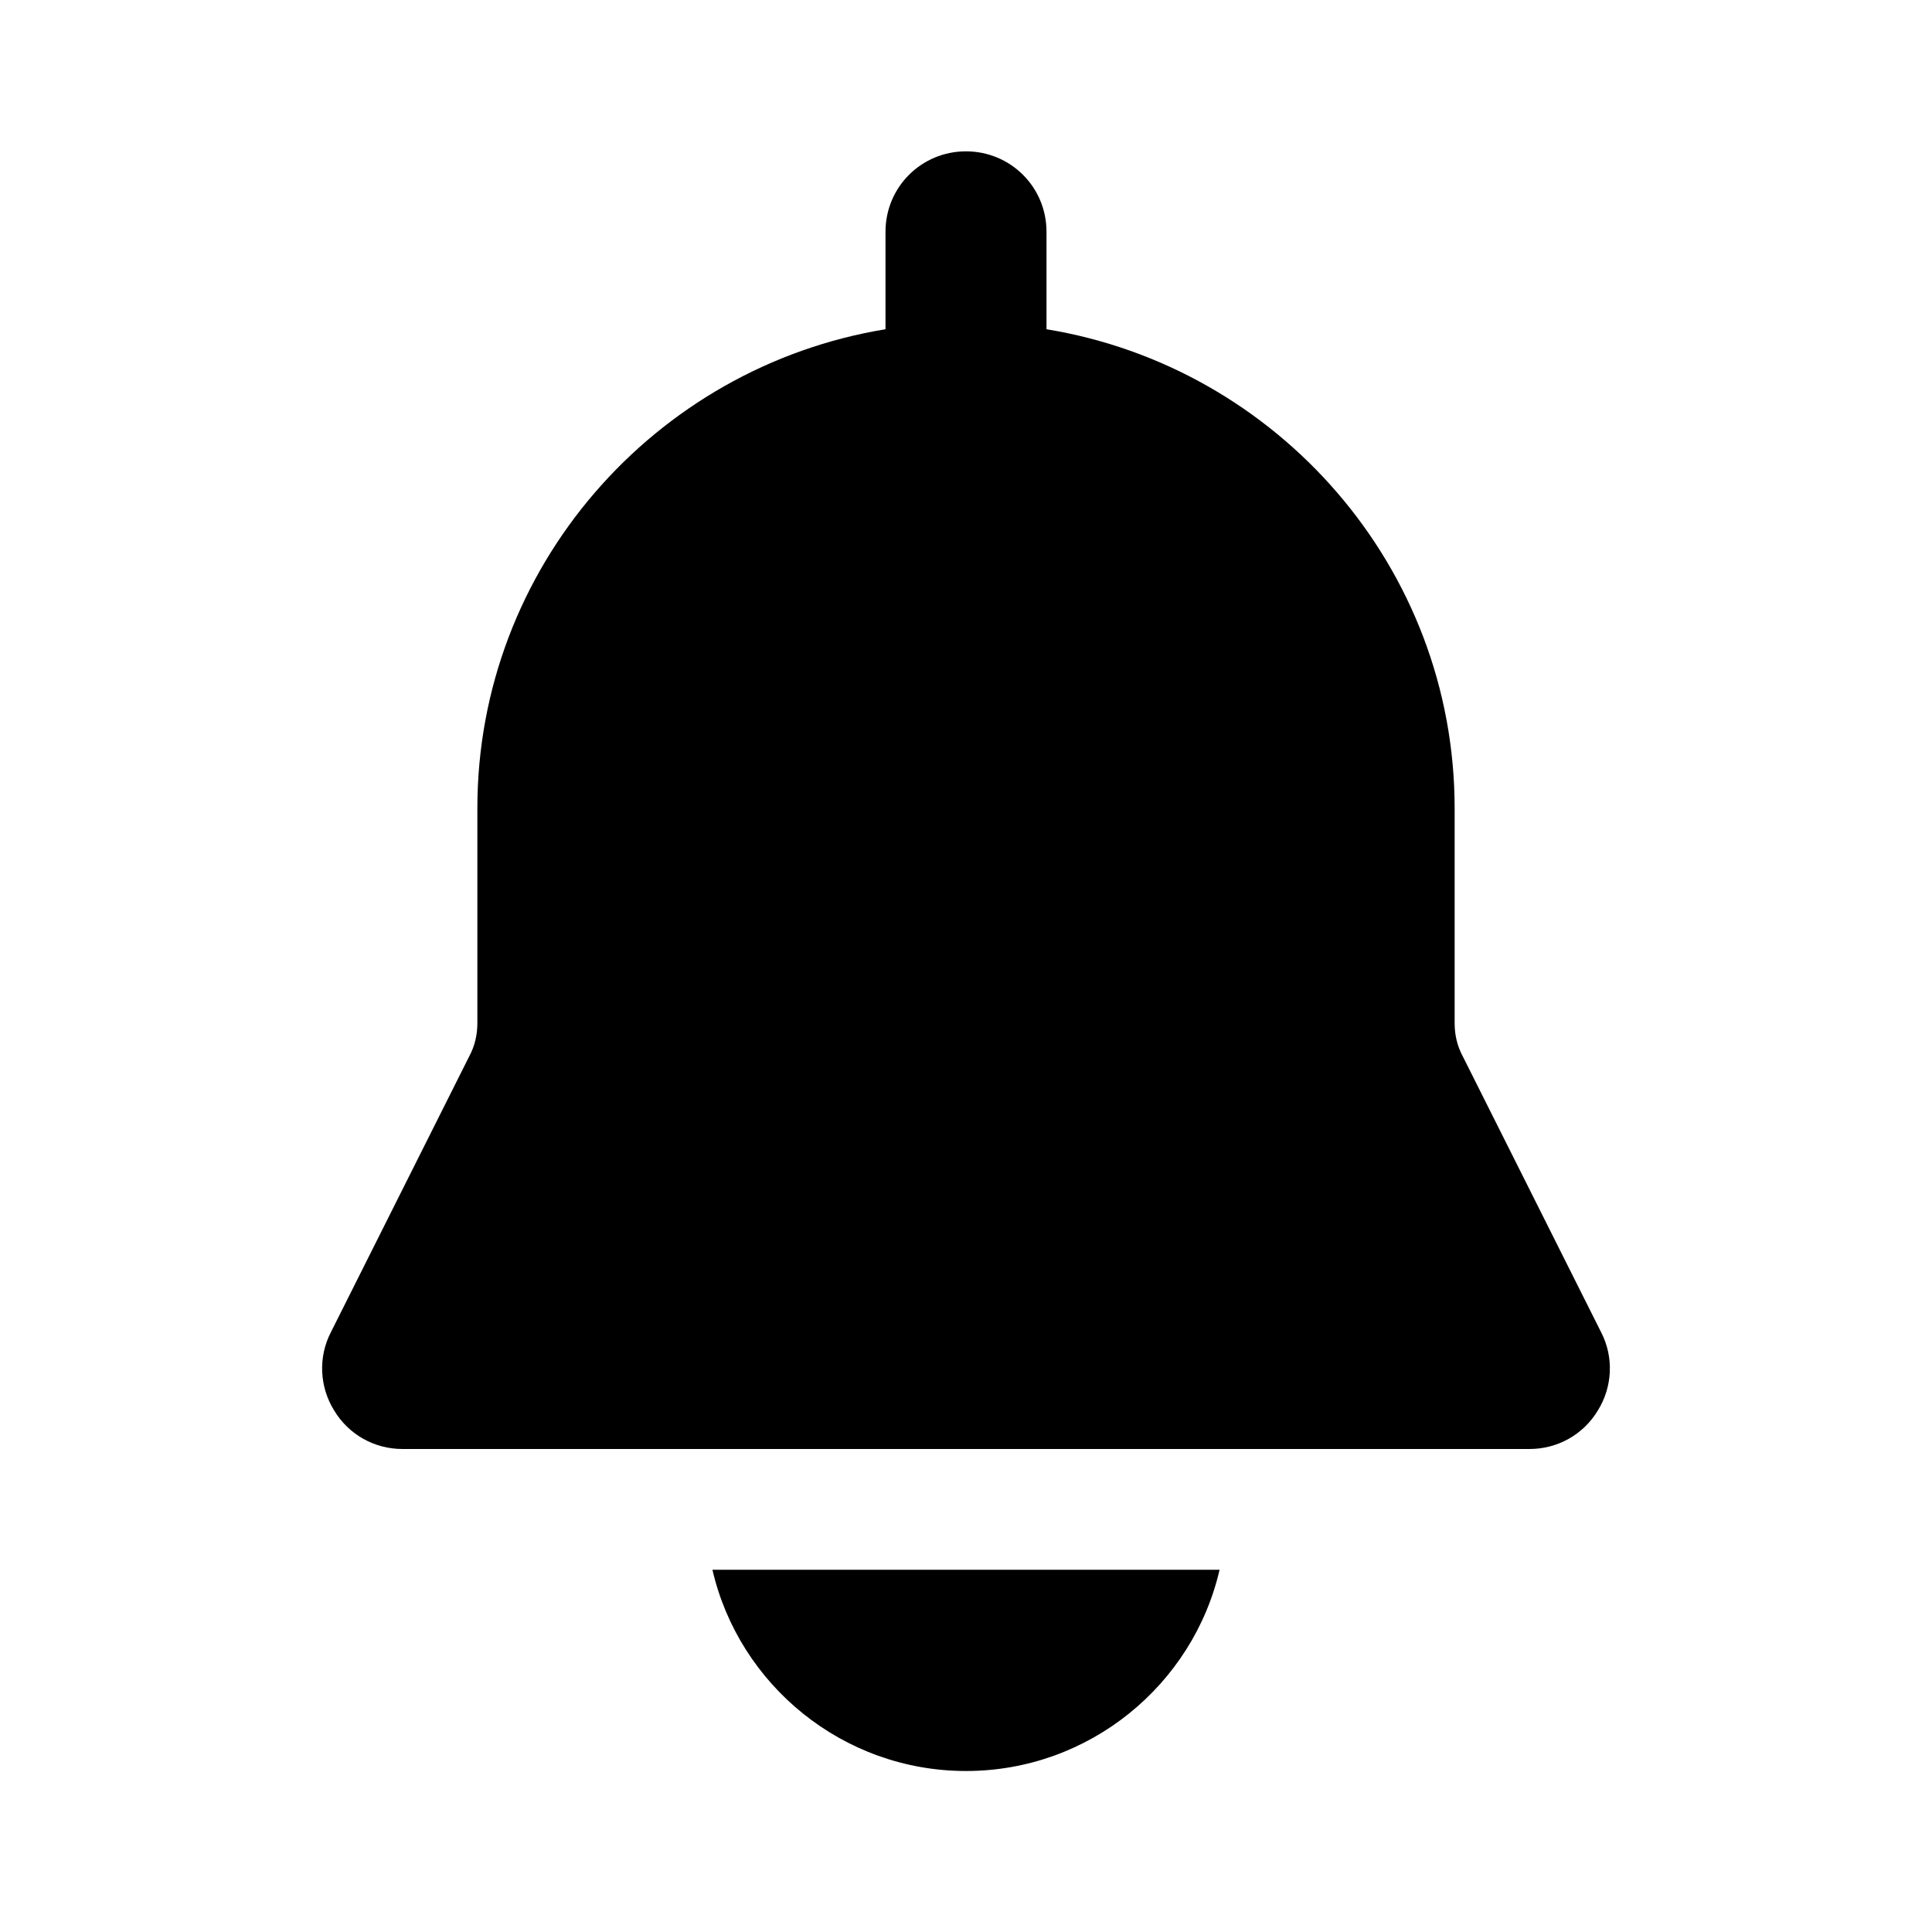
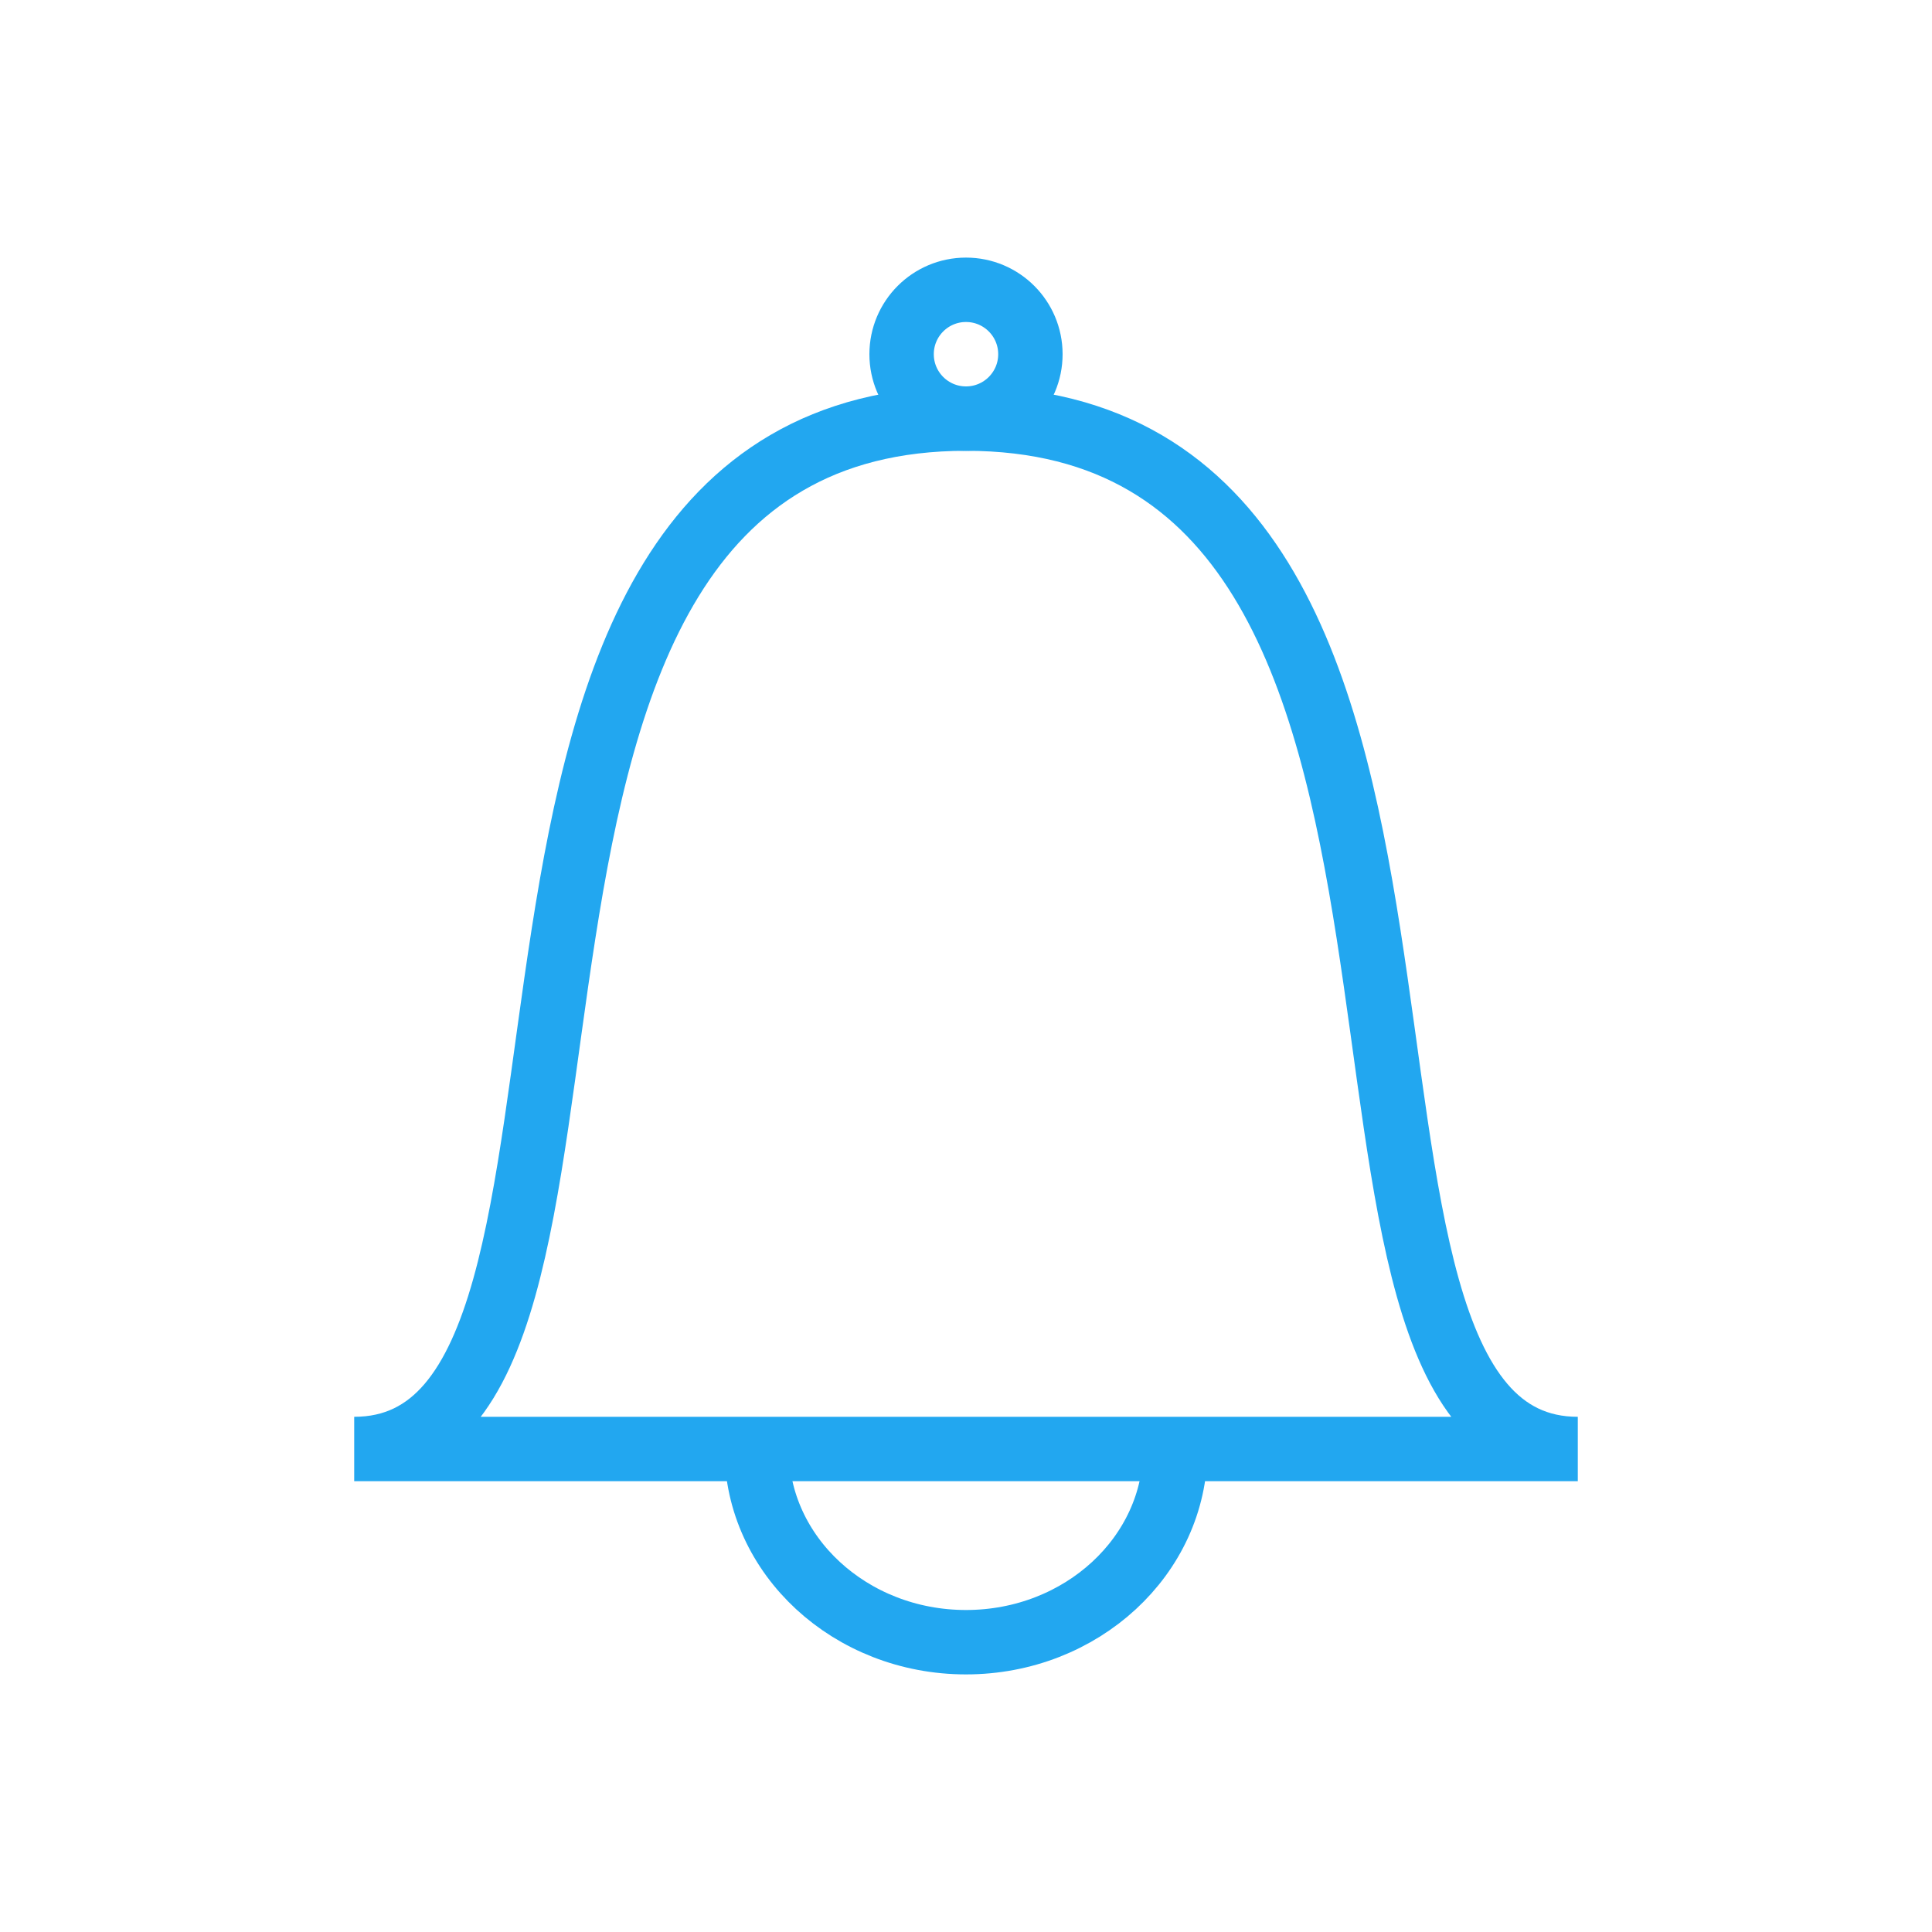
- <svg xmlns="http://www.w3.org/2000/svg" version="1.1" x="0px" y="0px" viewBox="0 0 24 24" style="enable-background:new 0 0 24 24;" xml:space="preserve">
-   <style type="text/css">
- 	.st0{fill:none;}
- 	.st1{fill:#000;}
- </style>
-   <g id="bounding_box">
-     <rect x="0" y="0" class="st0" width="24" height="24" />
-   </g>
-   <g id="design">
-     <g>
-       <path class="st1" d="M19.85,17.52C19.67,17.82,19.35,18,19,18H5c-0.35,0-0.67-0.18-0.85-0.48c-0.18-0.29-0.2-0.66-0.04-0.97    l1.72-3.43c0.07-0.13,0.1-0.27,0.1-0.41v-2.67c0-2.99,2.2-5.48,5.07-5.95V2.88c0-0.56,0.45-1,1-1s1,0.44,1,1v1.21    c2.87,0.47,5.07,2.96,5.07,5.95v2.67c0,0.14,0.03,0.28,0.1,0.41l1.72,3.43C20.05,16.86,20.03,17.23,19.85,17.52z" />
-     </g>
-     <g>
-       <path class="st1" d="M8.85,19.5h6.3C14.82,20.93,13.53,22,12,22S9.18,20.93,8.85,19.5z" />
+ <svg xmlns="http://www.w3.org/2000/svg" version="1.1" viewBox="0 0 60 60" xml:space="preserve" data-animoptions="{'duration':'0.25', 'repeat':'4', 'repeatDelay':'0'}" preserveAspectRatio="xMinYMin meet" style="left: 0.333px; top: -0.021px;">
+   <g class="lievo-setrotation">
+     <g class="lievo-setsharp">
+       <g class="lievo-setflip">
+         <g class="lievo-main">
+           <g class="lievo-filledicon lievo-lineicon">
+             <path class="lievo-altstroke lievo-savelinecap" fill="none" stroke="#22a7f0" stroke-width="2" stroke-linecap="butt" stroke-miterlimit="10" d="M36.5,45c0,3.31-2.91,6-6.5,6c-3.59,0-6.5-2.69-6.5-6" style="stroke: rgb(34, 167, 240); transform: matrix(1, 0, 0, 1, -6.50048e-05, 5.79243e-05); transform-origin: 0px 0px 0px;" data-svg-origin="30.0001435453211 10.999956470081331" />
+           </g>
+           <g class="lievo-common">
+             <g data-svg-origin="30.000286358259256 10.999999526392624" style="transform: matrix(1, 0, 0, 1, -4.10786e-05, 3.71274e-05); transform-origin: 0px 0px 0px;">
+               <circle fill="none" stroke="#22a7f0" stroke-width="2" stroke-linecap="square" stroke-miterlimit="10" cx="30" cy="11" r="2" style="stroke: rgb(34, 167, 240);" />
+               <path fill="none" stroke="#22a7f0" stroke-width="2" stroke-linecap="square" stroke-miterlimit="10" d="M30,45H11l0,0c10,0,1-32,19-32s9,32,19,32l0,0H30z" style="stroke: rgb(34, 167, 240);" />
+             </g>
+           </g>
+           <rect x="-19" y="-19" width="4" height="4" fill="none" stroke="#22a7f0" style="stroke-width: 2; stroke-linecap: butt; stroke-linejoin: round; opacity: 0;" class="lievo-checkshift lievo-donotdraw lievo-nohoverstroke lievo-nohovercolor" />
+         </g>
+       </g>
    </g>
  </g>
+   <defs />
</svg>
